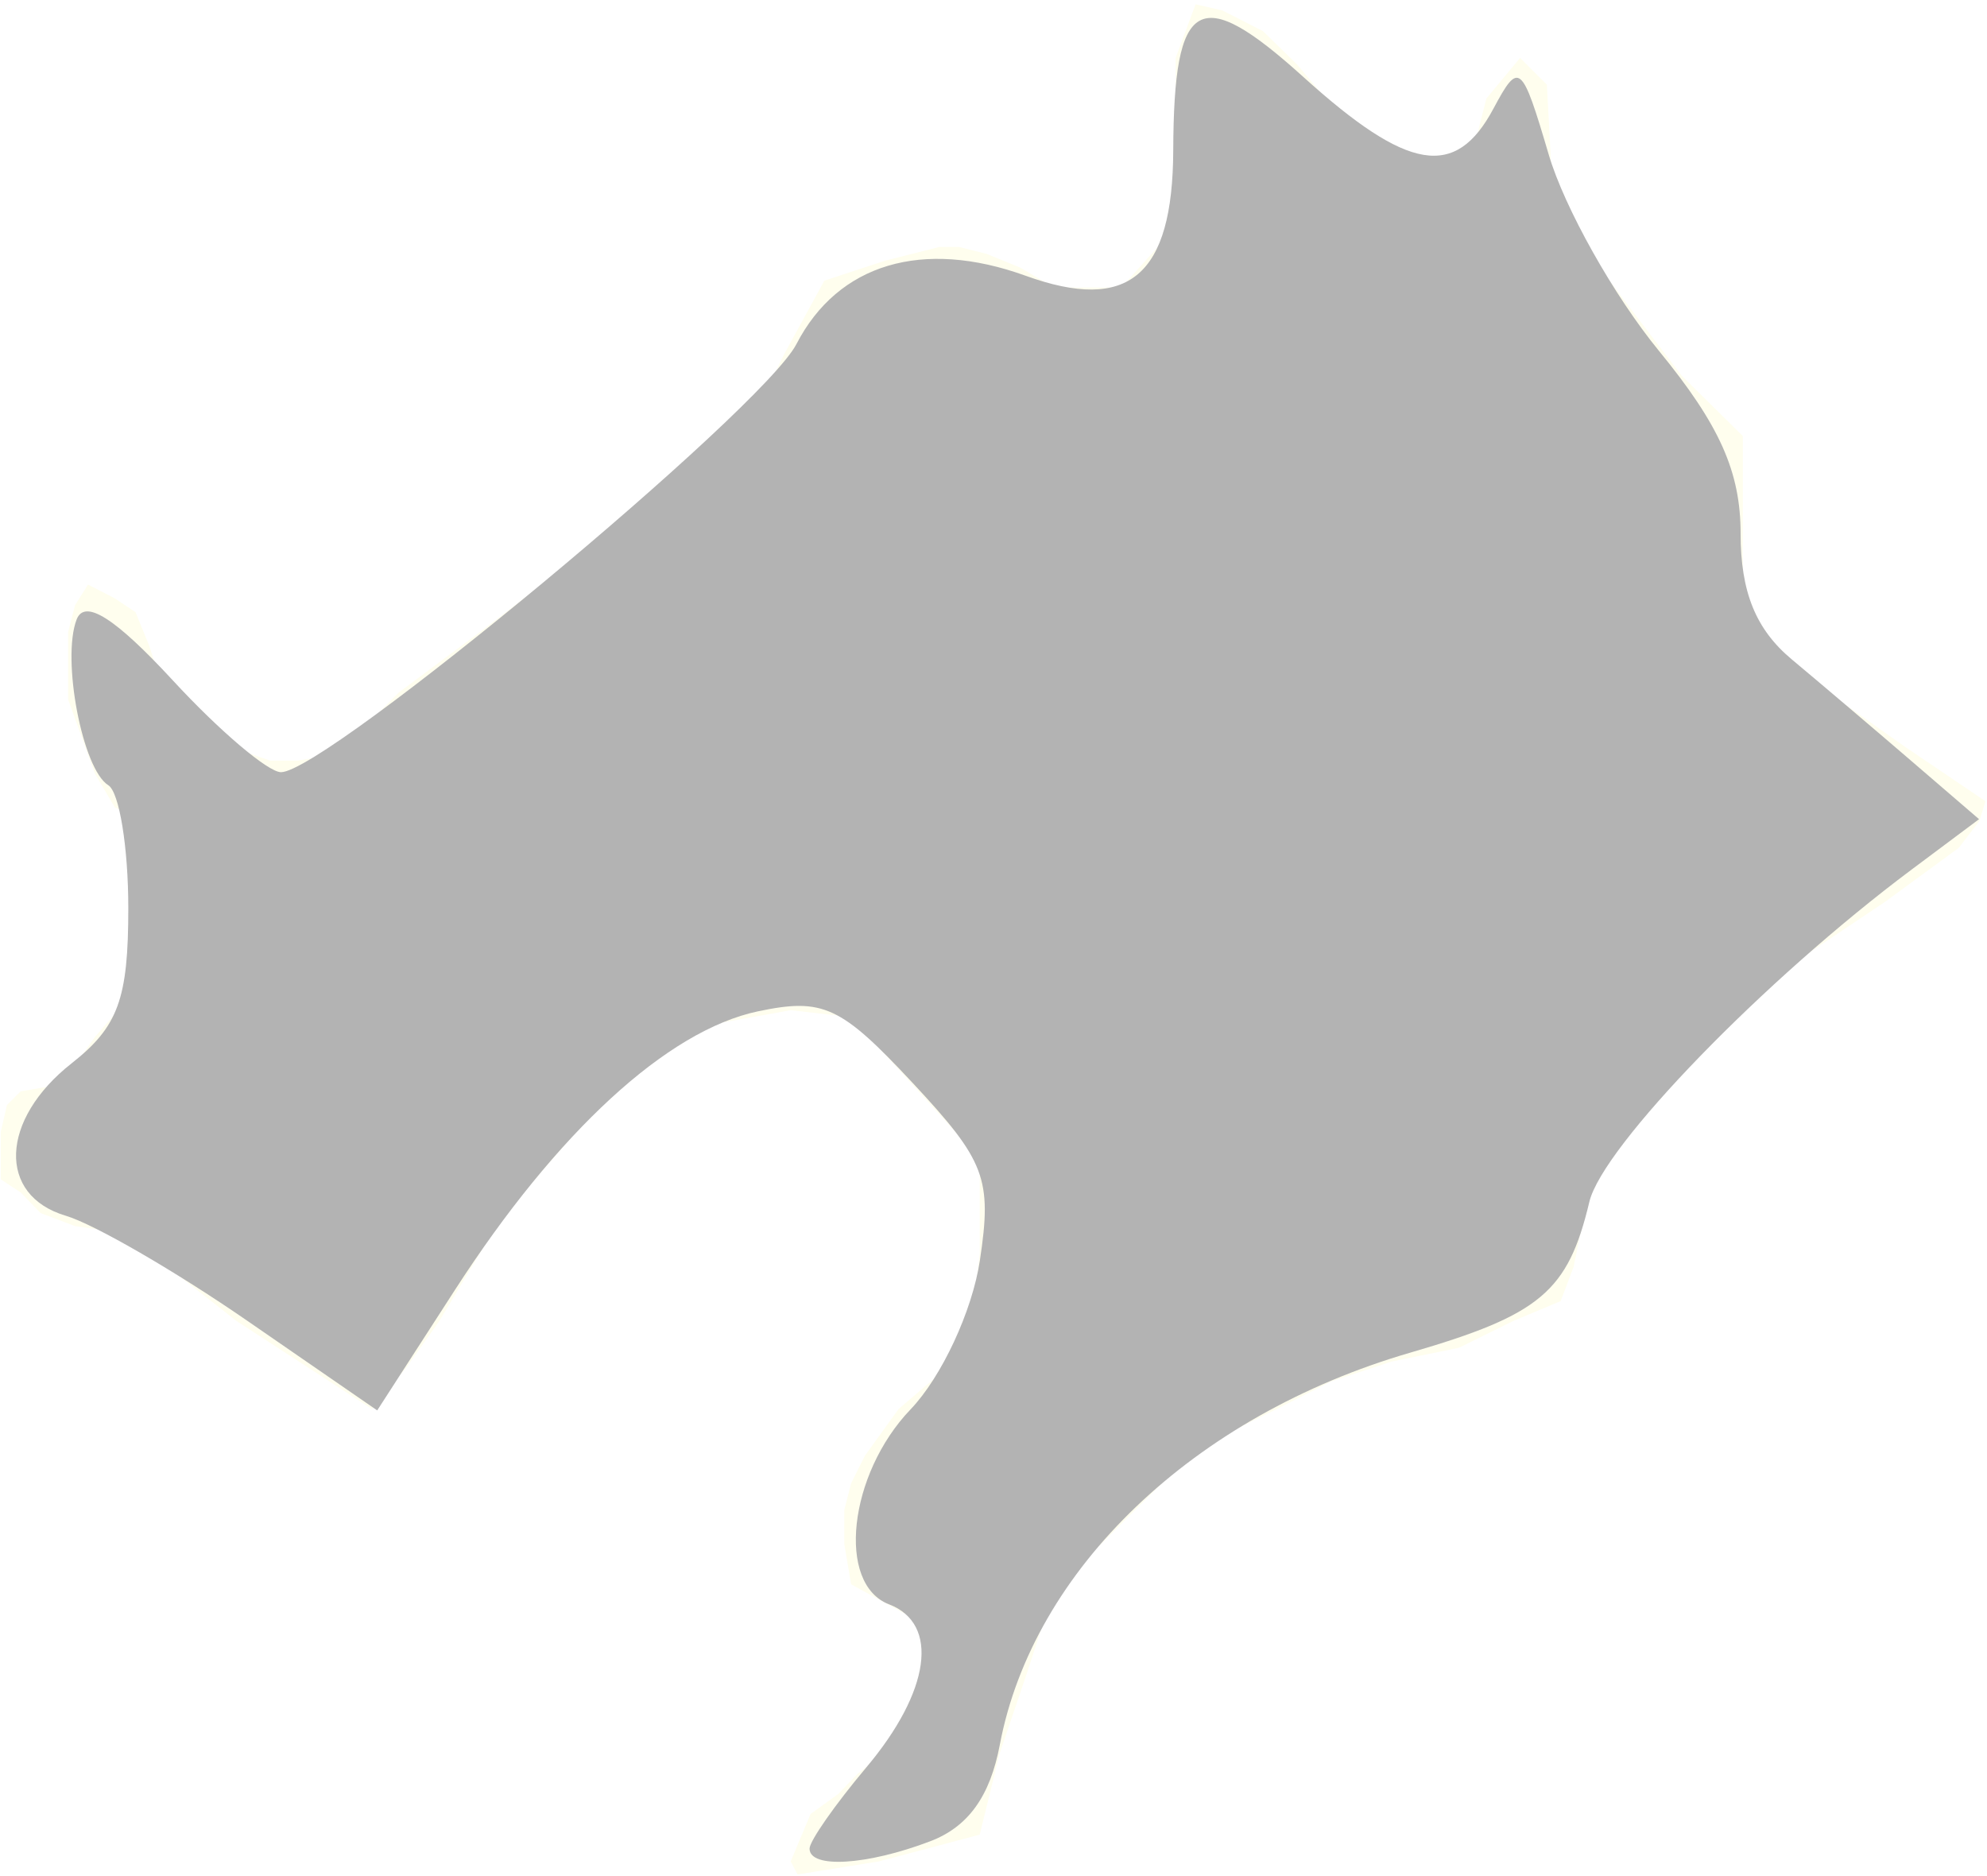
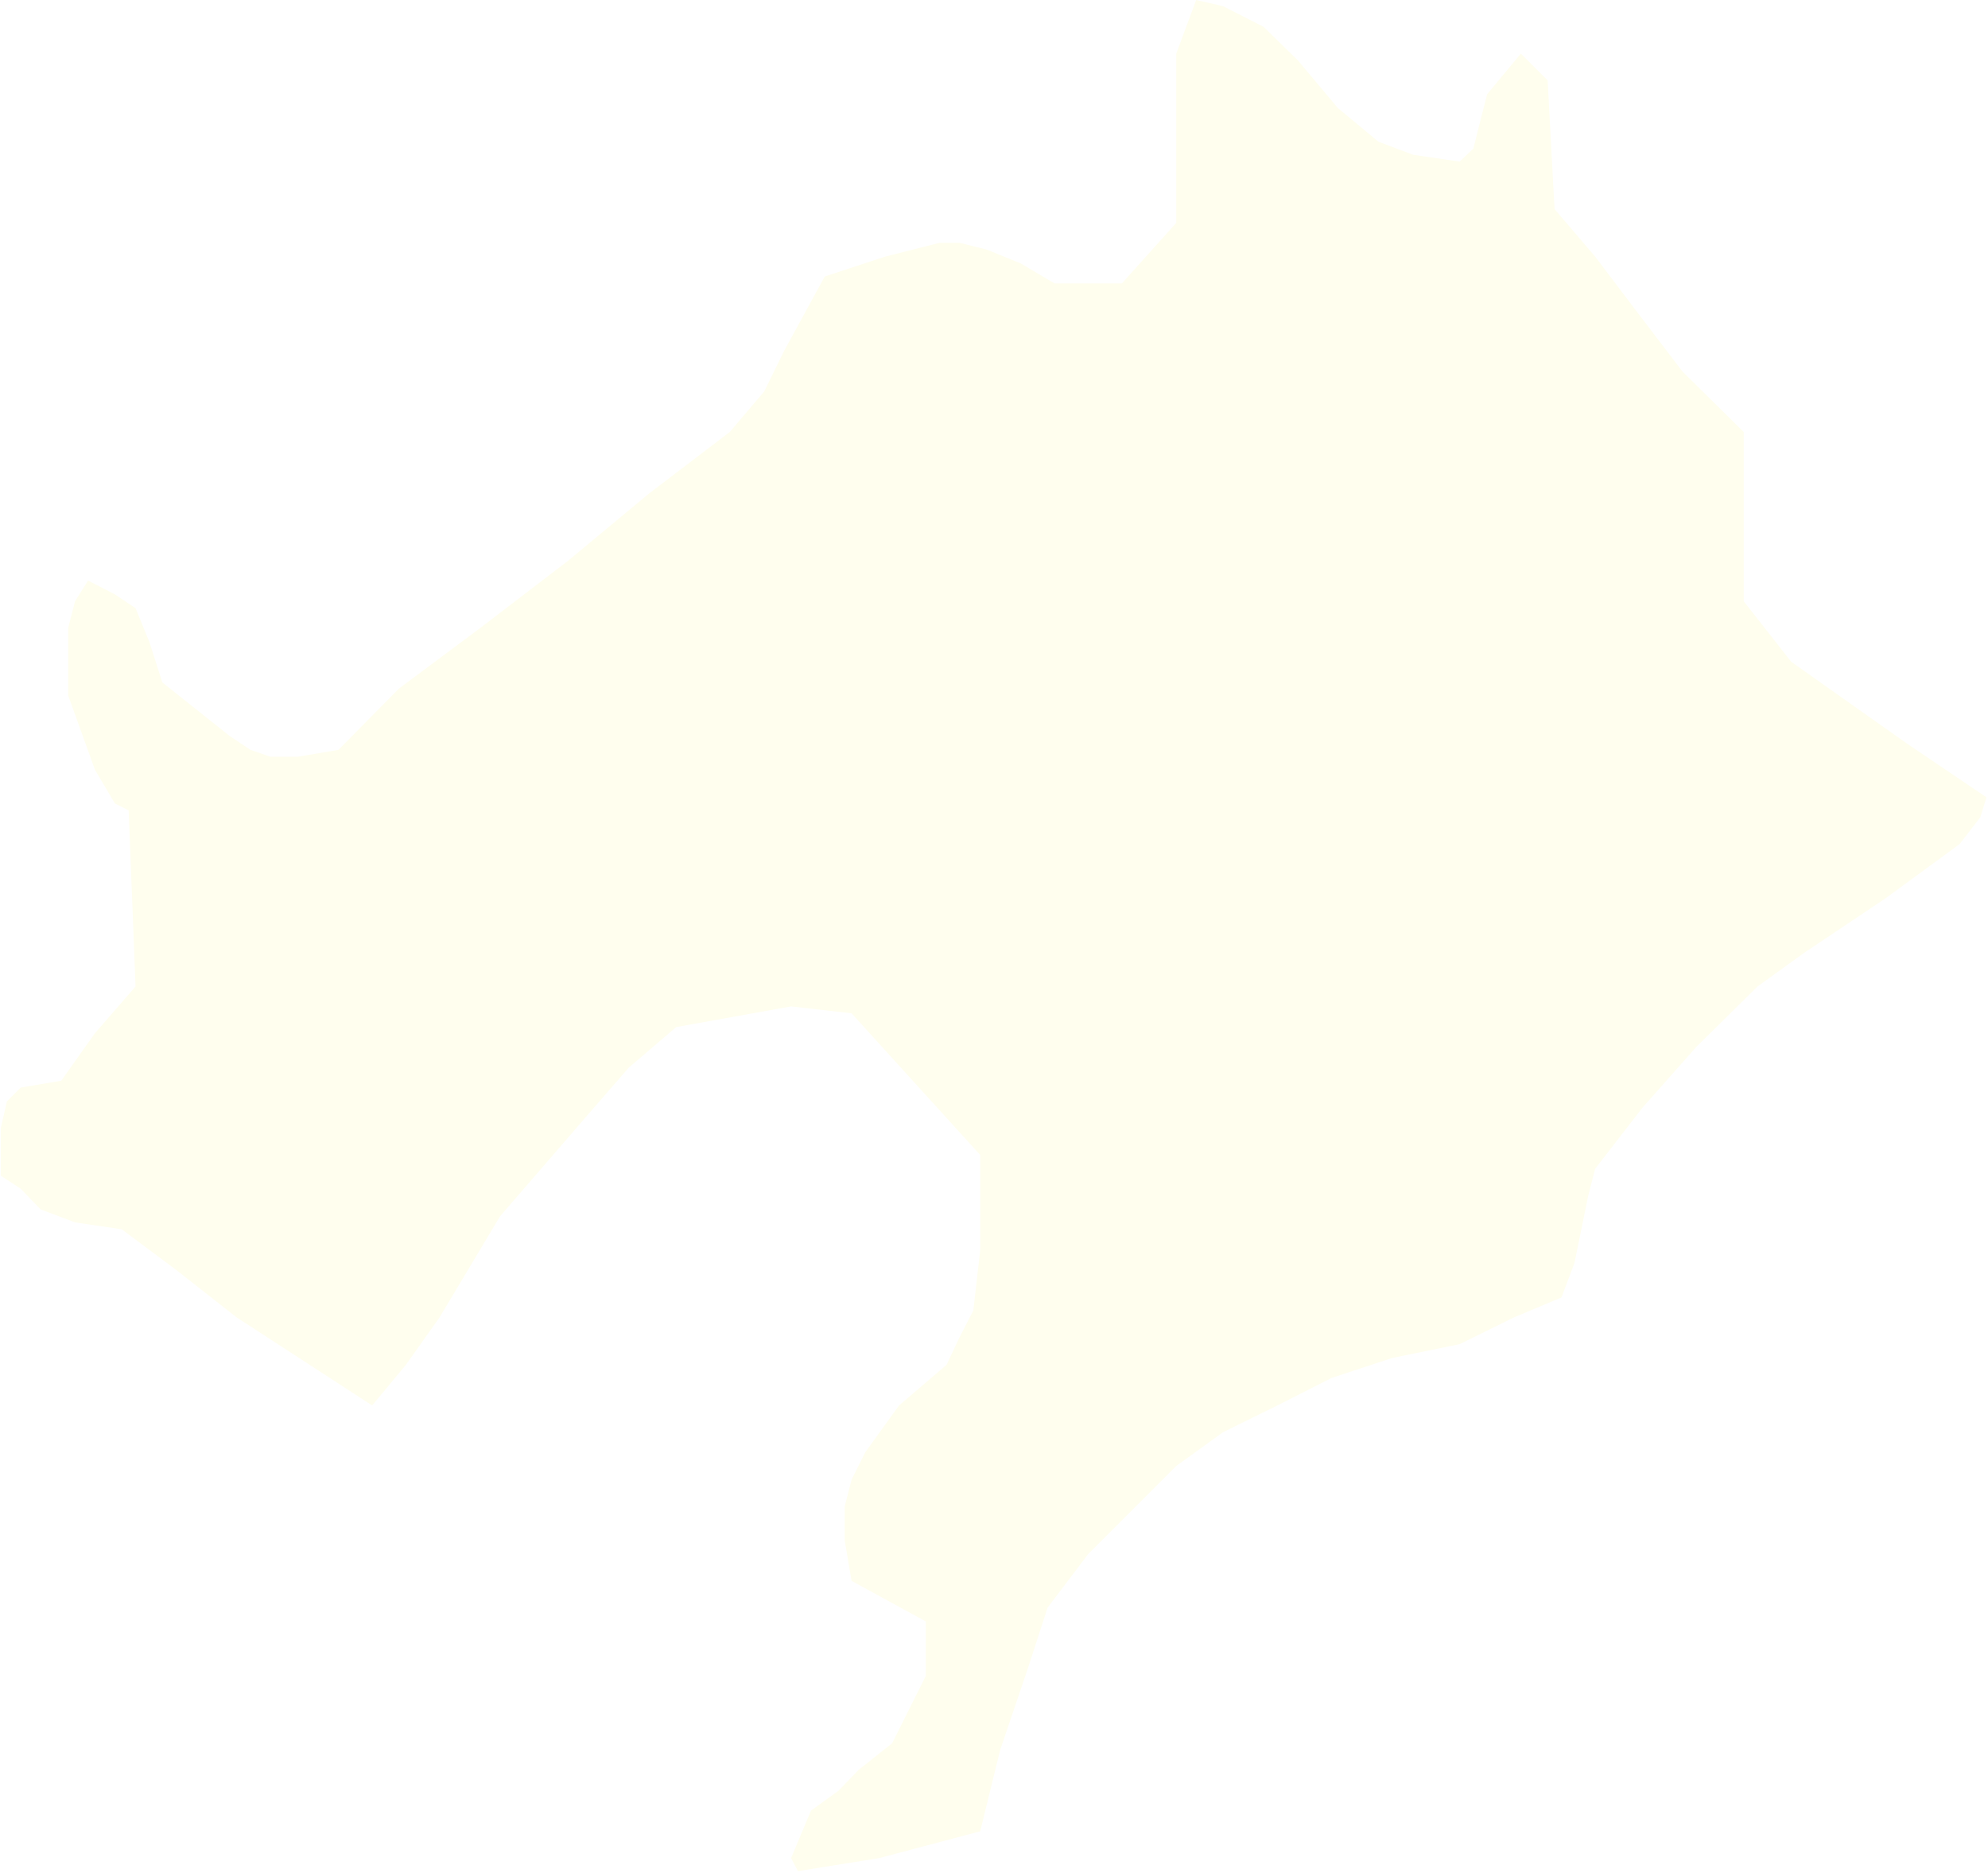
- <svg xmlns="http://www.w3.org/2000/svg" width="250" height="236" id="svg10607" version="1.1">
-   <defs id="defs10609" />
-   <g id="layer1" transform="translate(0,-816.3622)">
-     <g transform="matrix(0.096302,0,0,0.096302,-1820.782,270.8714)" style="visibility:visible" class="com.sun.star.drawing.CustomShape" id="g606">
+ <svg xmlns="http://www.w3.org/2000/svg" width="2596" height="2445" id="svg5660" version="1.1">
+   <defs id="defs5662" />
+   <g id="layer1" transform="translate(0,1392.638)">
+     <g transform="translate(-18907,-7062.638)" class="com.sun.star.drawing.CustomShape" id="g606">
      <g id="g608">
-         <path d="m 19949,8113 0,0 -9,-17 0,0 26,-62 36,-26 26,-27 44,-35 0,0 44,-88 0,0 0,-71 0,0 -97,-53 0,0 -9,-53 0,-44 9,-35 18,-36 44,-61 62,-53 0,0 17,-36 18,-35 9,-79 0,-62 0,-62 0,0 -168,-185 0,0 -79,-9 0,0 -150,27 0,0 -62,53 -53,61 -115,133 0,0 -79,132 -44,62 -44,53 0,0 -177,-115 -79,-62 -71,-53 0,0 -61,-9 -45,-17 -26,-27 -26,-17 0,0 0,-62 8,-35 9,-9 9,-9 53,-9 0,0 44,-62 53,-61 0,0 -9,-230 0,0 -18,-9 0,0 -26,-44 0,0 -35,-97 0,0 0,-88 9,-35 17,-27 0,0 35,18 27,18 18,44 17,53 0,0 44,35 44,35 27,18 26,9 36,0 53,-9 0,0 79,-80 0,0 106,-79 115,-88 106,-88 105,-80 0,0 45,-53 26,-53 53,-97 0,0 79,-26 71,-18 26,0 36,9 44,18 44,26 0,0 88,0 0,0 71,-79 0,0 0,-221 0,0 26,-70 0,0 35,8 53,27 45,44 52,62 0,0 53,44 45,17 61,9 0,0 18,-17 9,-36 9,-35 0,0 44,-53 0,0 35,35 0,0 9,168 0,0 53,62 53,70 61,80 80,79 0,0 0,221 0,0 62,79 0,0 150,106 0,0 105,71 0,0 -8,26 -27,35 -97,71 -106,71 -61,44 0,0 -80,79 0,0 -70,79 -62,80 0,0 -9,35 -9,44 -9,44 -17,45 0,0 -62,26 -71,35 0,0 -88,18 -79,26 -71,36 -71,35 -61,44 -53,53 -62,62 -53,70 0,0 -26,80 0,0 -36,106 -26,106 0,0 -132,35 -106,17 0,0 0,0 z m -1041,-2443 0,0 z m 2594,2444 0,0 z" id="path610" style="fill:#fffeee;stroke:none" />
-         <rect x="18907" y="5670" width="2596" height="2445" id="rect612" style="fill:none;stroke:none" />
-         <rect x="18909" y="5671" width="2594" height="2444" id="rect614" style="fill:none;stroke:none" />
+         <path style="fill:#fffeee;stroke:none" d="m 19949,8113 0,0 -9,-17 0,0 26,-62 36,-26 26,-27 44,-35 0,0 44,-88 0,0 0,-71 0,0 -97,-53 0,0 -9,-53 0,-44 9,-35 18,-36 44,-61 62,-53 0,0 17,-36 18,-35 9,-79 0,-62 0,-62 0,0 -168,-185 0,0 -79,-9 0,0 -150,27 0,0 -62,53 -53,61 -115,133 0,0 -79,132 -44,62 -44,53 0,0 -177,-115 -79,-62 -71,-53 0,0 -61,-9 -45,-17 -26,-27 -26,-17 0,0 0,-62 8,-35 9,-9 9,-9 53,-9 0,0 44,-62 53,-61 0,0 -9,-230 0,0 -18,-9 0,0 -26,-44 0,0 -35,-97 0,0 0,-88 9,-35 17,-27 0,0 35,18 27,18 18,44 17,53 0,0 44,35 44,35 27,18 26,9 36,0 53,-9 0,0 79,-80 0,0 106,-79 115,-88 106,-88 105,-80 0,0 45,-53 26,-53 53,-97 0,0 79,-26 71,-18 26,0 36,9 44,18 44,26 0,0 88,0 0,0 71,-79 0,0 0,-221 0,0 26,-70 0,0 35,8 53,27 45,44 52,62 0,0 53,44 45,17 61,9 0,0 18,-17 9,-36 9,-35 0,0 44,-53 0,0 35,35 0,0 9,168 0,0 53,62 53,70 61,80 80,79 0,0 0,221 0,0 62,79 0,0 150,106 0,0 105,71 0,0 -8,26 -27,35 -97,71 -106,71 -61,44 0,0 -80,79 0,0 -70,79 -62,80 0,0 -9,35 -9,44 -9,44 -17,45 0,0 -62,26 -71,35 0,0 -88,18 -79,26 -71,36 -71,35 -61,44 -53,53 -62,62 -53,70 0,0 -26,80 0,0 -36,106 -26,106 0,0 -132,35 -106,17 0,0 0,0 z m -1041,-2443 0,0 z m 2594,2444 0,0 z" id="path610" />
+         <rect style="fill:none;stroke:none" x="18907" y="5670" width="2596" height="2445" id="rect612" />
+         <rect style="fill:none;stroke:none" x="18909" y="5671" width="2594" height="2444" id="rect614" />
      </g>
    </g>
-     <path style="fill:#b3b3b3" d="m 101.857,232.555 c 0,-0.952 3.214,-5.55 7.143,-10.219 8.054,-9.572 9.237,-18.064 2.857,-20.512 -6.631,-2.545 -5.104,-16.372 2.71,-24.527 3.897,-4.067 7.759,-12.363 8.719,-18.728 1.55,-10.278 0.699,-12.525 -8.476,-22.356 -9.024,-9.671 -11.263,-10.706 -19.433,-8.99 -11.411,2.397 -25.308,15.171 -38.145,35.063 l -9.772,15.143 -16.372,-11.293 C 22.082,159.924 11.821,153.987 8.286,152.943 -0.359,150.389 -0.004,140.858 9,133.775 c 5.872,-4.619 7.143,-8.094 7.143,-19.528 0,-7.65 -1.132,-14.609 -2.516,-15.465 C 10.375,96.773 7.726,82.923 9.639,77.936 10.651,75.3 14.482,77.725 21.763,85.612 c 5.855,6.342 11.973,11.53 13.595,11.53 5.671,0 60.58,-45.603 64.849,-53.858 5.226,-10.105 15.87,-13.282 28.817,-8.601 13,4.701 18.532,0.015 18.59,-15.748 0.072,-19.311 3.252,-21.106 16.378,-9.247 13.16,11.89 19.142,12.887 23.906,3.984 3.223,-6.022 3.559,-5.743 6.966,5.796 1.969,6.668 8.204,17.767 13.857,24.666 C 216.361,53.456 219,59.359 219,67.126 c 0,7.341 1.912,12.046 6.429,15.818 3.536,2.952 10.286,8.685 15,12.738 L 249,103.052 l -8.474,6.331 c -18.572,13.875 -38.893,34.823 -40.556,41.807 -2.688,11.289 -6.158,14.211 -22.523,18.969 -27.234,7.917 -47.48,27.254 -51.652,49.333 -1.229,6.502 -3.99,10.327 -8.766,12.143 -7.964,3.028 -15.172,3.465 -15.172,0.92 z" id="path10630" transform="translate(0,816.3622)" />
  </g>
</svg>
